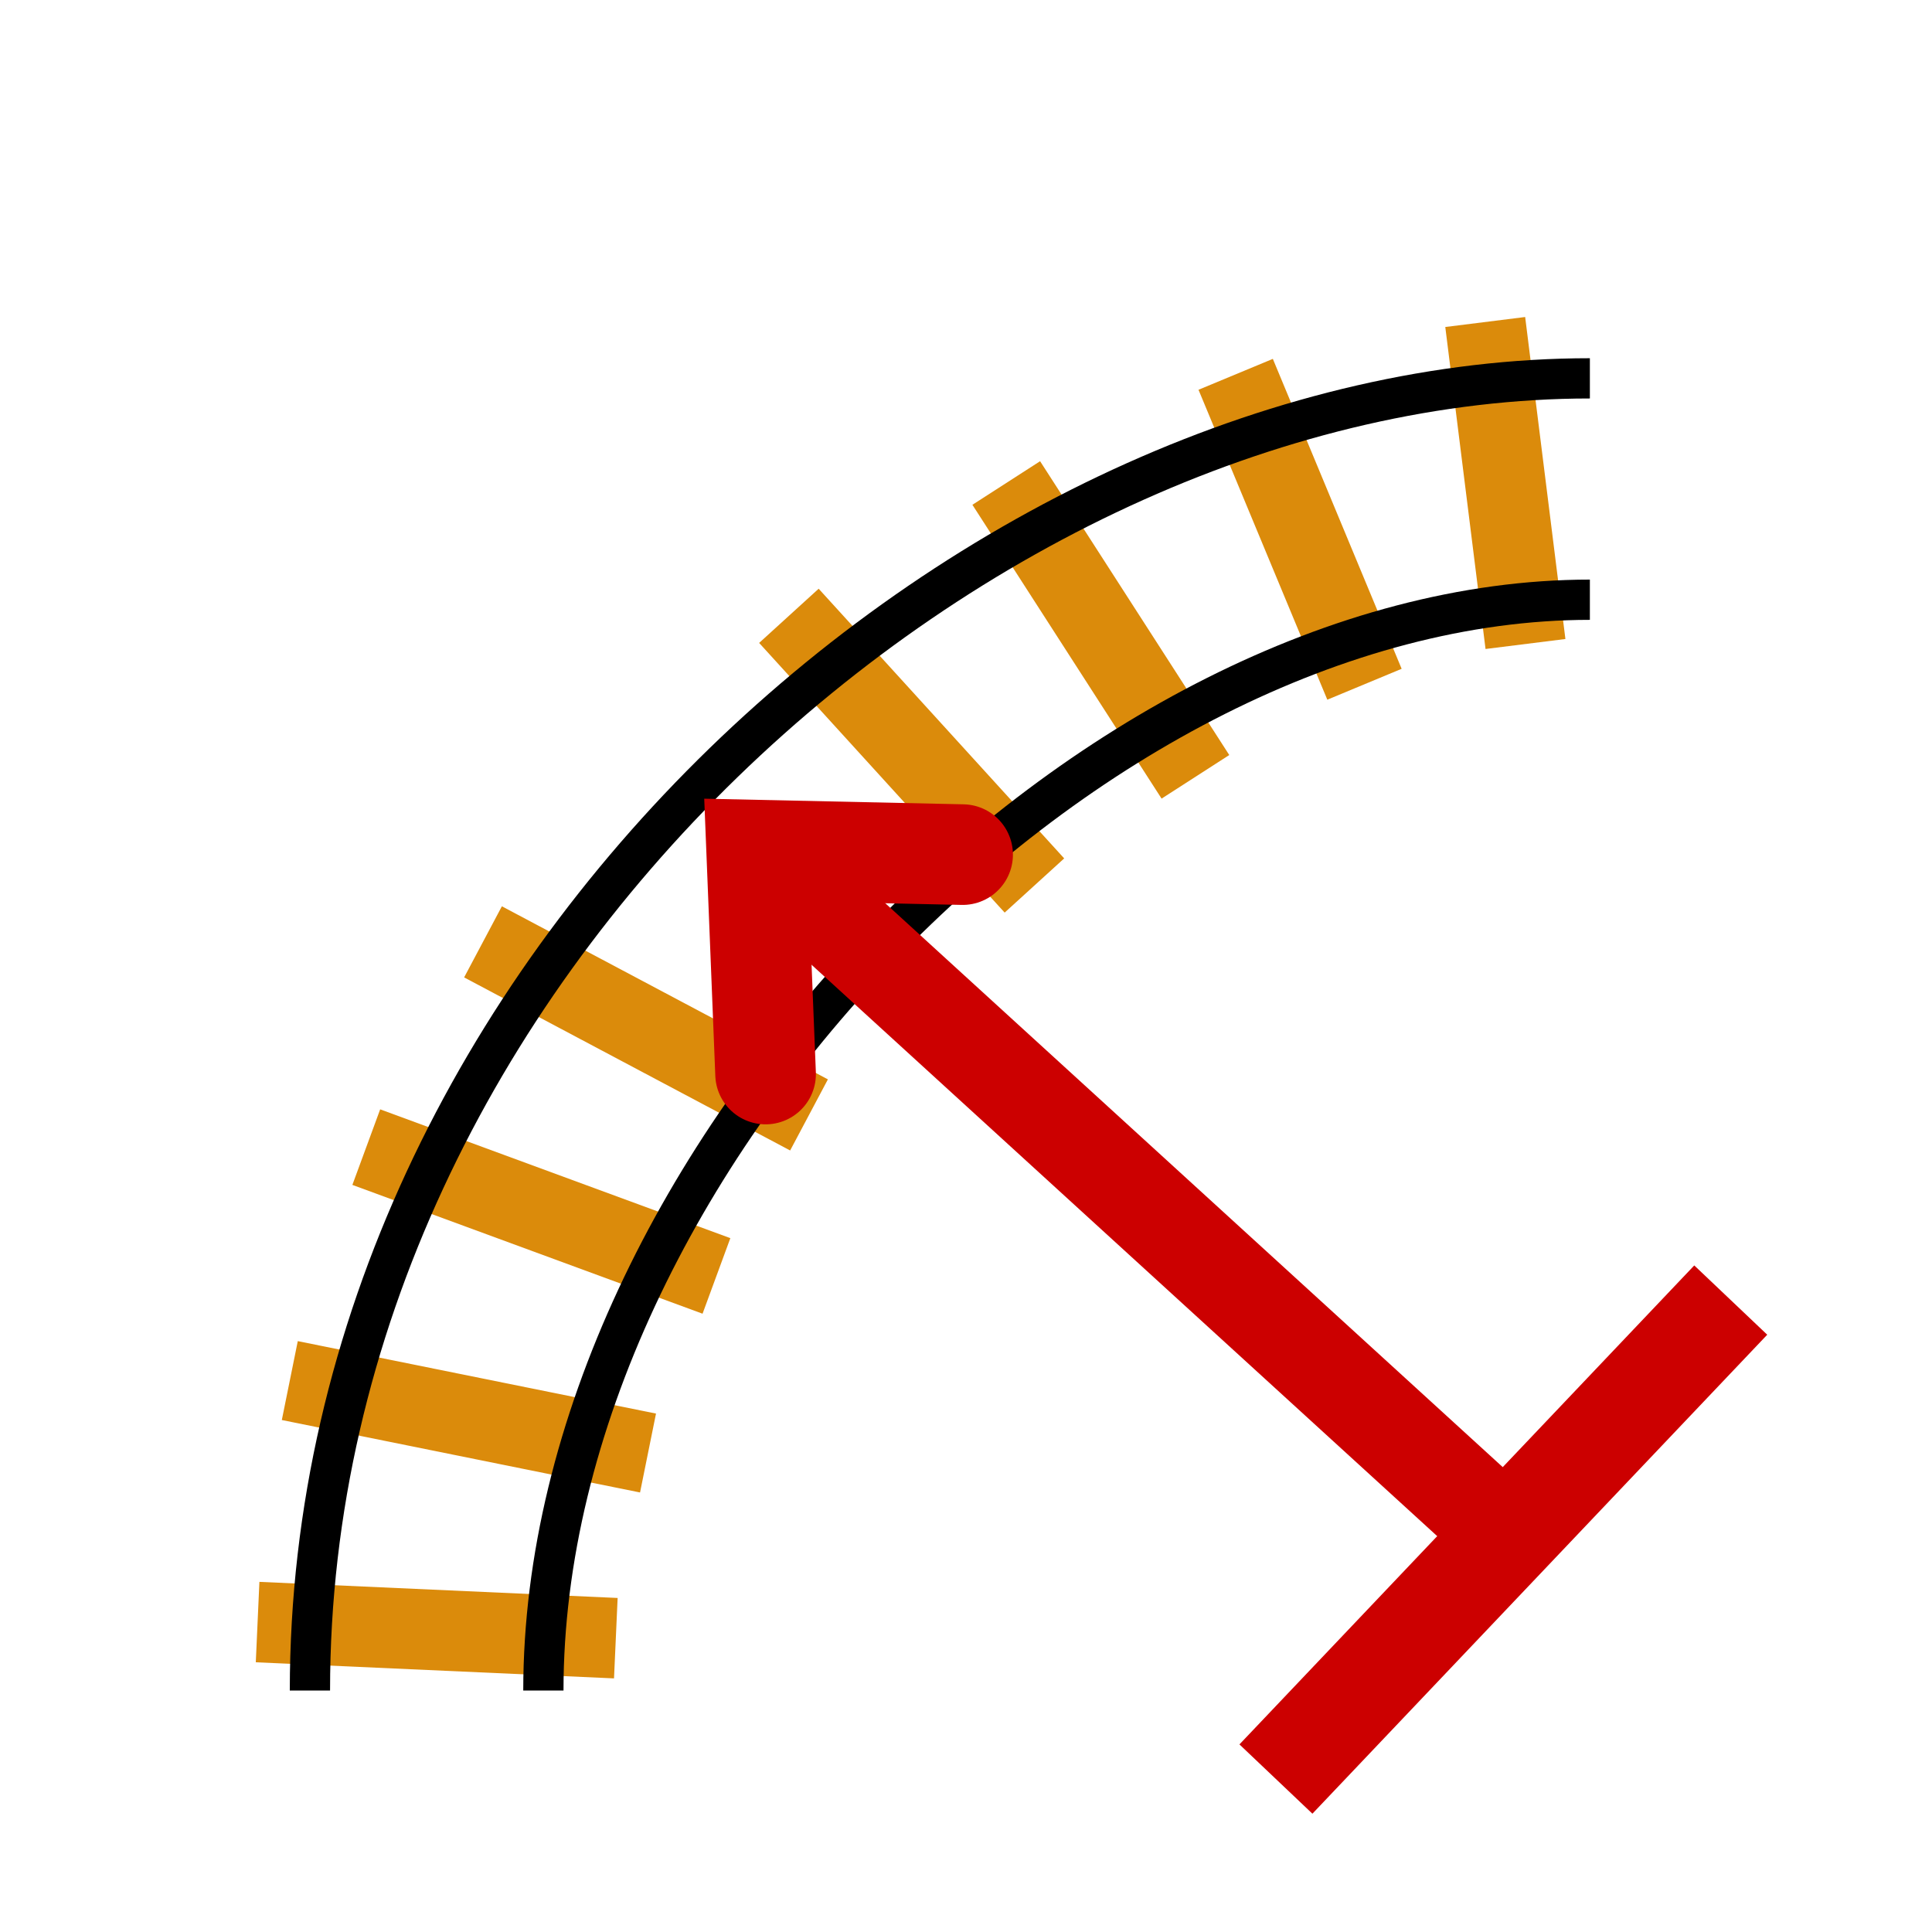
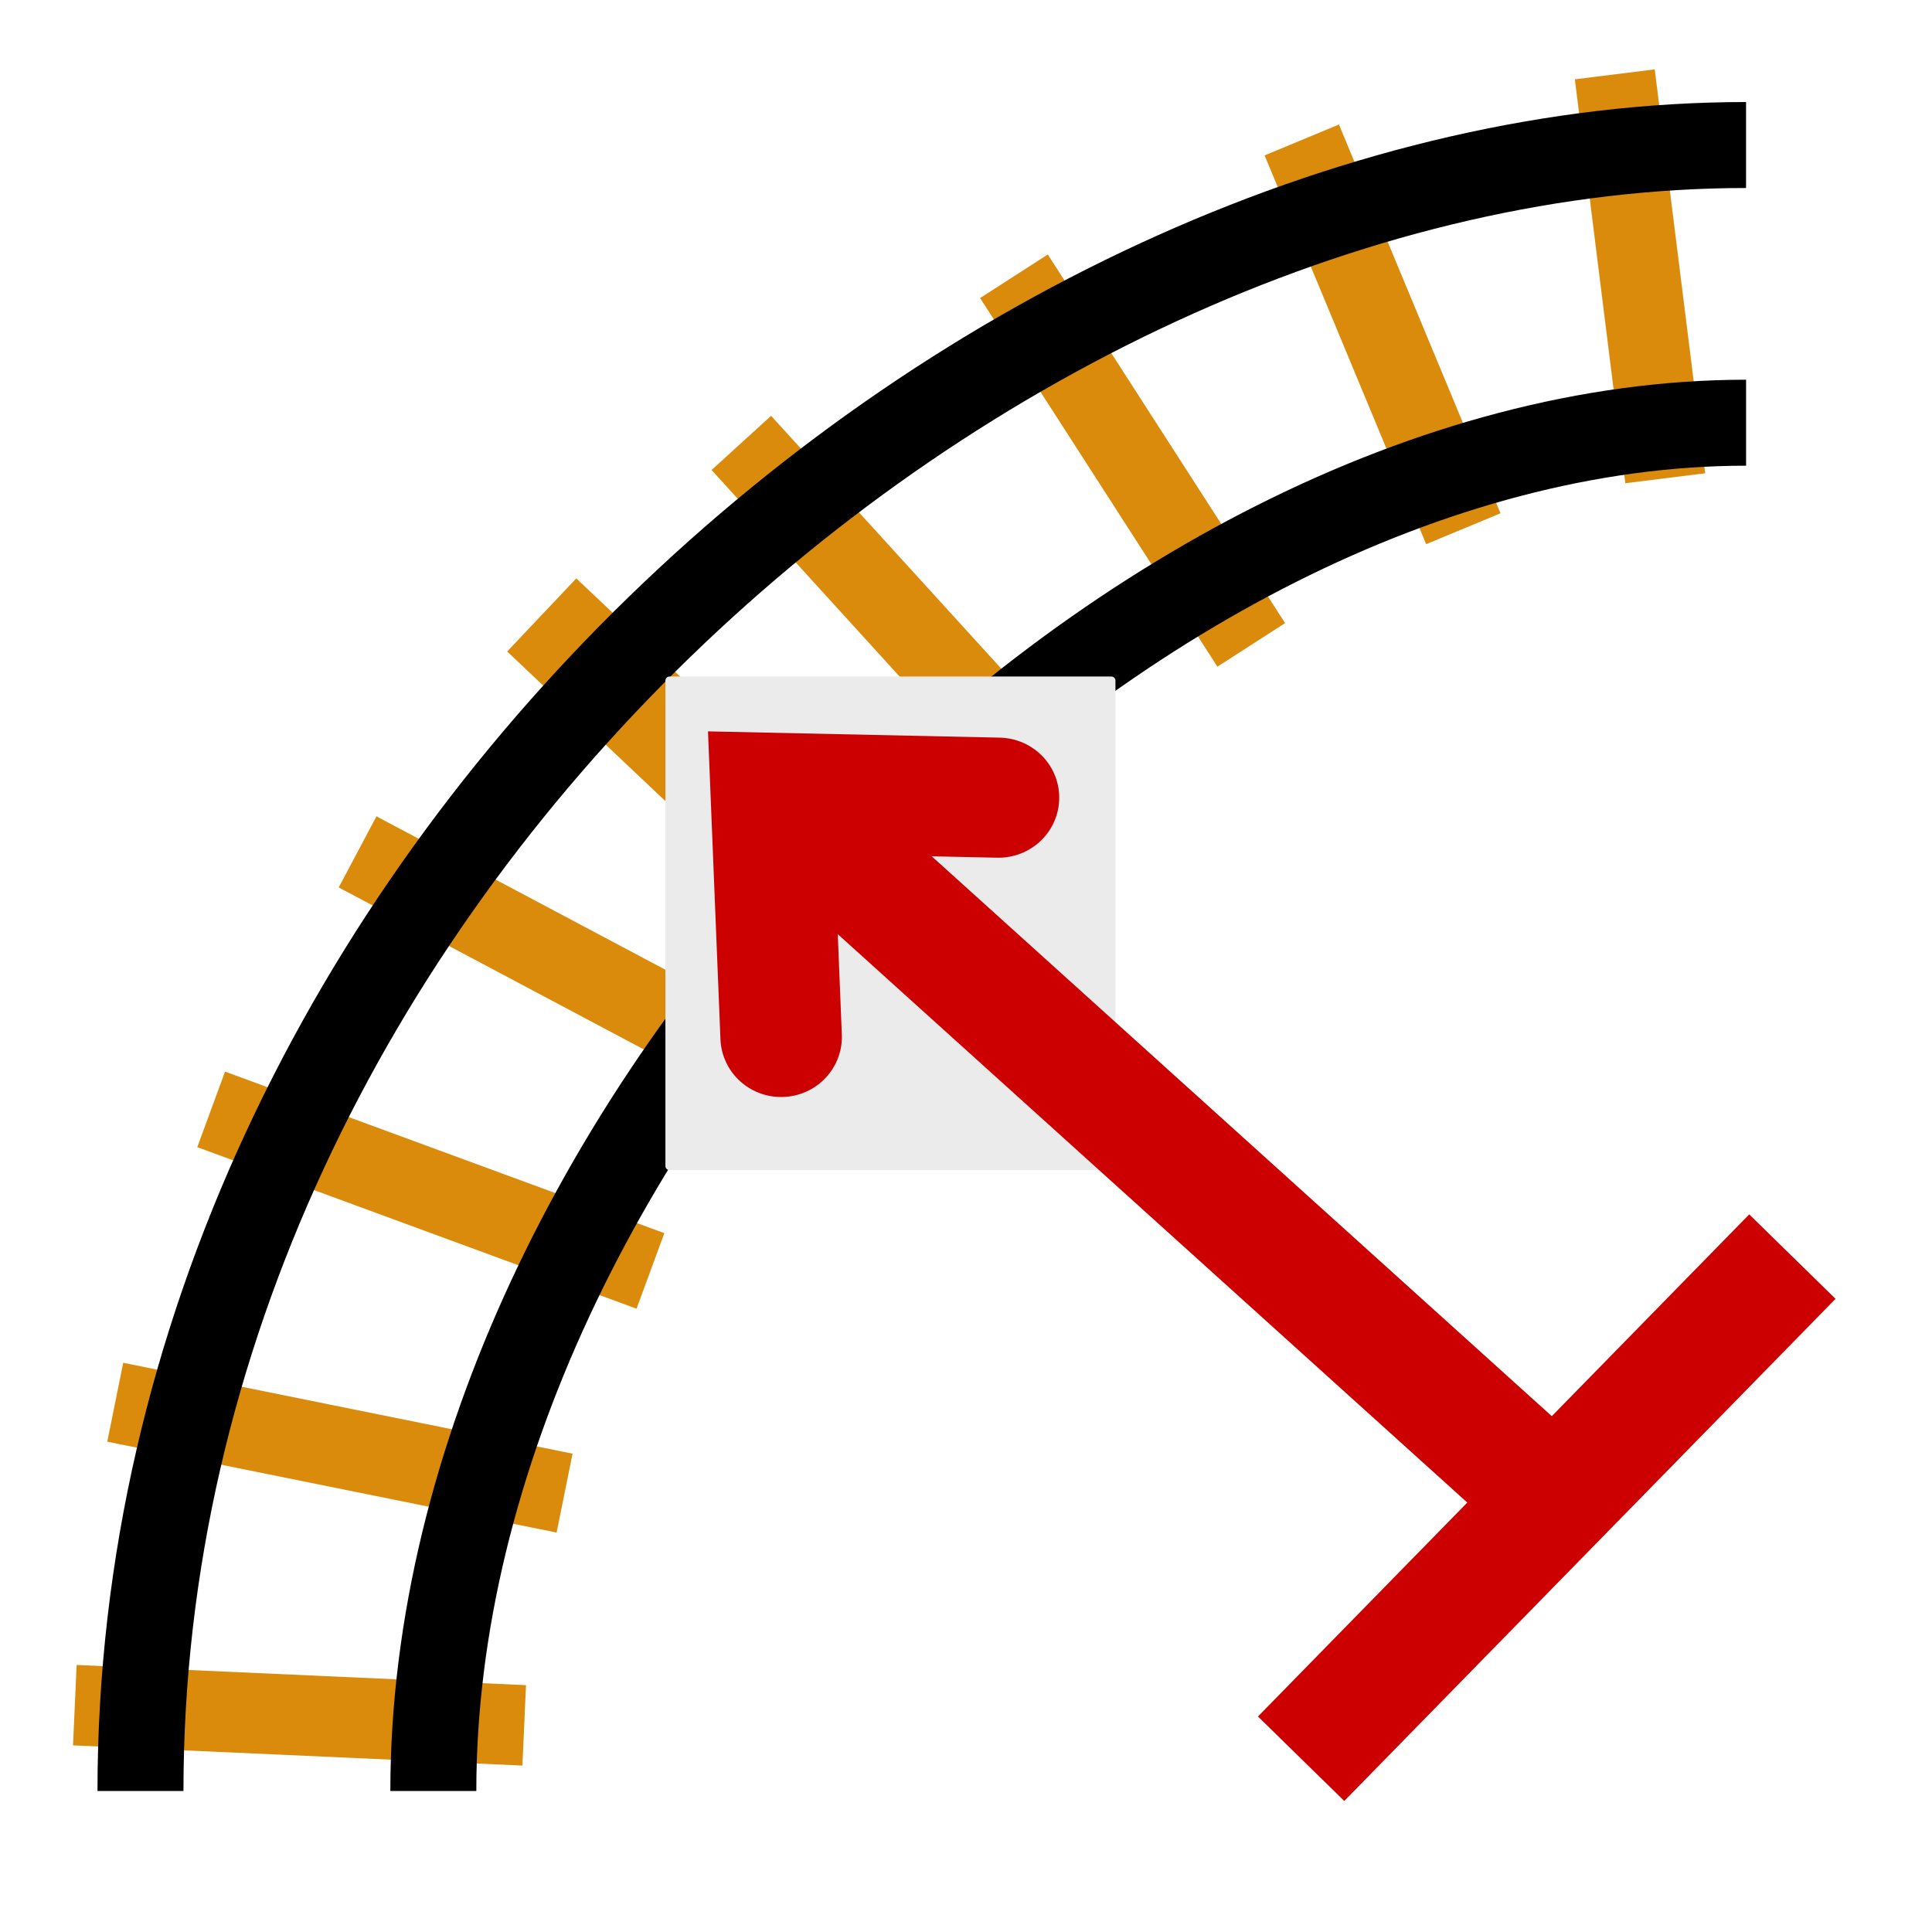
<svg xmlns="http://www.w3.org/2000/svg" version="1.1" id="Layer_1" x="0px" y="0px" viewBox="0 0 48 48" style="enable-background:new 0 0 48 48;" xml:space="preserve">
  <defs id="defs7185" />
  <style type="text/css" id="style7140">
	.st0{fill:none;stroke:#FBB03B;stroke-width:2;stroke-miterlimit:10;}
	.st1{fill:none;stroke:#000000;stroke-miterlimit:10;}
	.st2{fill:none;stroke:#FC1500;stroke-miterlimit:10;}
	.st3{fill:none;stroke:#FF0000;stroke-width:2;stroke-miterlimit:10;}
	.st4{fill:none;stroke:#FF0000;stroke-miterlimit:10;}
	.st5{fill:none;stroke:#FF0000;stroke-width:2;stroke-linecap:round;stroke-miterlimit:10;}
</style>
-   <line class="st0" x1="36.9" y1="8" x2="37.9" y2="16" id="line7142" style="stroke:#db8b0b;stroke-opacity:1" />
-   <line class="st0" x1="6.4" y1="40.3" x2="15.3" y2="40.7" id="line7144" style="stroke:#db8b0b;stroke-opacity:1" />
-   <line class="st0" x1="25" y1="12" x2="29.7" y2="19.3" id="line7146" style="stroke:#db8b0b;stroke-opacity:1" />
-   <line class="st0" x1="9.1" y1="28.5" x2="17.8" y2="31.7" id="line7148" style="stroke:#db8b0b;stroke-opacity:1" />
-   <line class="st0" x1="30.7" y1="9.3" x2="33.9" y2="17" id="line7150" style="stroke:#db8b0b;stroke-opacity:1" />
-   <line class="st0" x1="19.6" y1="15.3" x2="25.7" y2="22" id="line7152" style="stroke:#db8b0b;stroke-opacity:1" />
-   <line class="st0" x1="12" y1="23.4" x2="20.1" y2="27.7" id="line7154" style="stroke:#db8b0b;stroke-opacity:1" />
-   <line class="st0" x1="7.2" y1="34.3" x2="16.1" y2="36.1" id="line7156" style="stroke:#db8b0b;stroke-opacity:1" />
-   <path class="st1" d="M7.7,42c0-18,16.8-32.6,31.8-32.6" id="path7158" />
-   <path class="st1" d="M13.5,42c0-13.1,13.6-27.1,26-27.1" id="path7160" />
-   <path class="st2" d="M38.5,5.4" id="path7162" />
-   <path class="st2" d="M41.8,7.1" id="path7164" />
-   <path class="st2" d="M38.5,5.4" id="path7166" />
-   <path class="st2" d="M35.6,17.9" id="path7168" />
-   <path class="st2" d="M38.8,19.3" id="path7170" />
-   <path class="st2" d="M41.8,17.7" id="path7172" />
-   <line class="st3" x1="18.798" y1="21.122" x2="37.333" y2="38.049" id="line7174" style="stroke:#cc0000;stroke-width:2.364;stroke-miterlimit:10;stroke-dasharray:none;stroke-opacity:1" />
-   <path class="st4" d="M38.8,26.8" id="path7176" />
-   <polyline class="st5" points="18.4,25.3 18.2,20.3 22.8,20.4 " id="polyline7178" style="stroke:#cc0000;stroke-width:2.247;stroke-miterlimit:10;stroke-dasharray:none;stroke-opacity:1" transform="matrix(1.112512,0,0,1.112512,-1.449448,-1.46249)" />
-   <line class="st3" x1="43" y1="32.3" x2="31.7" y2="44.2" id="line7180" style="stroke-width:2.5;stroke-miterlimit:10;stroke-dasharray:none;stroke:#cc0000;stroke-opacity:1" />
+   <line class="st0" x1="40.119" y1="1.847" x2="41.373" y2="11.882" id="line7142" style="stroke:#db8b0b;stroke-opacity:1" />
+   <line class="st0" x1="1.859" y1="42.364" x2="13.024" y2="42.866" id="line7144" style="stroke:#db8b0b;stroke-opacity:1" />
+   <line class="st0" x1="25.191" y1="6.864" x2="31.087" y2="16.022" id="line7146" style="stroke:#db8b0b;stroke-opacity:1" />
+   <line class="st0" x1="5.246" y1="27.562" x2="16.16" y2="31.576" id="line7148" style="stroke:#db8b0b;stroke-opacity:1" />
+   <line class="st0" x1="32.342" y1="3.477" x2="36.356" y2="13.136" id="line7150" style="stroke:#db8b0b;stroke-opacity:1" />
+   <line class="st0" x1="18.418" y1="11.004" x2="26.069" y2="19.408" id="line7152" style="stroke:#db8b0b;stroke-opacity:1" />
+   <line class="st0" x1="8.884" y1="21.165" x2="19.045" y2="26.559" id="line7154" style="stroke:#db8b0b;stroke-opacity:1" />
+   <line class="st0" x1="2.863" y1="34.838" x2="14.027" y2="37.096" id="line7156" style="stroke:#db8b0b;stroke-opacity:1" />
+   <line class="st0" x1="13.459" y1="15.278" x2="21.818" y2="23.181" id="line2709" style="stroke:#db8b0b;stroke-width:2.5;stroke-miterlimit:10;stroke-dasharray:none;stroke-opacity:1" />
+   <path class="st1" d="M 3.49,44.497 C 3.49,21.917 24.564,3.603 43.38,3.603" id="path7158" style="stroke-width:2.136;stroke-miterlimit:10;stroke-dasharray:none" />
+   <path class="st1" d="m 10.766,44.497 c 0,-16.433 17.06,-33.995 32.615,-33.995" id="path7160" style="stroke-width:2.136;stroke-miterlimit:10;stroke-dasharray:none" />
+   <path class="st2" d="M 41.001,4.438" id="path7162" style="stroke-width:1.068" />
+   <path class="st2" d="M 46.266,0.718" id="path7164" style="stroke-width:1.254" />
+   <path class="st2" d="M 41.001,4.438" id="path7166" style="stroke-width:1.068" />
+   <path class="st2" d="M 38.488,14.265" id="path7168" style="stroke-width:1.254" />
+   <path class="st2" d="M 42.502,16.022" id="path7170" style="stroke-width:1.254" />
+   <path class="st2" d="M 46.266,14.014" id="path7172" style="stroke-width:1.254" />
+   <rect style="opacity:1;fill:#ebebeb;fill-opacity:1;stroke:none;stroke-width:2.805;stroke-linecap:round;stroke-linejoin:round;stroke-miterlimit:10;stroke-dasharray:none" id="rect2711" width="11.181" height="12.263" x="16.532" y="16.808" ry="0.101" />
+   <line class="st3" x1="19.162" y1="19.696" x2="39.608" y2="38.157" id="line7174" style="stroke:#cc0000;stroke-width:3;stroke-miterlimit:10;stroke-dasharray:none;stroke-opacity:1" />
+   <path class="st4" d="M 42.502,25.43" id="path7176" style="stroke-width:1.254" />
+   <polyline class="st5" points="18.4,25.3 18.2,20.3 22.8,20.4 " id="polyline7178" style="stroke:#cc0000;stroke-width:2.459;stroke-miterlimit:10;stroke-dasharray:none;stroke-opacity:1" transform="matrix(1.227247,0,0,1.213252,-3.174133,-4.932546)" />
+   <line class="st3" x1="44.531" y1="31.22" x2="32.326" y2="43.695" id="line7180" style="stroke:#cc0000;stroke-width:3;stroke-miterlimit:10;stroke-dasharray:none;stroke-opacity:1" />
</svg>
